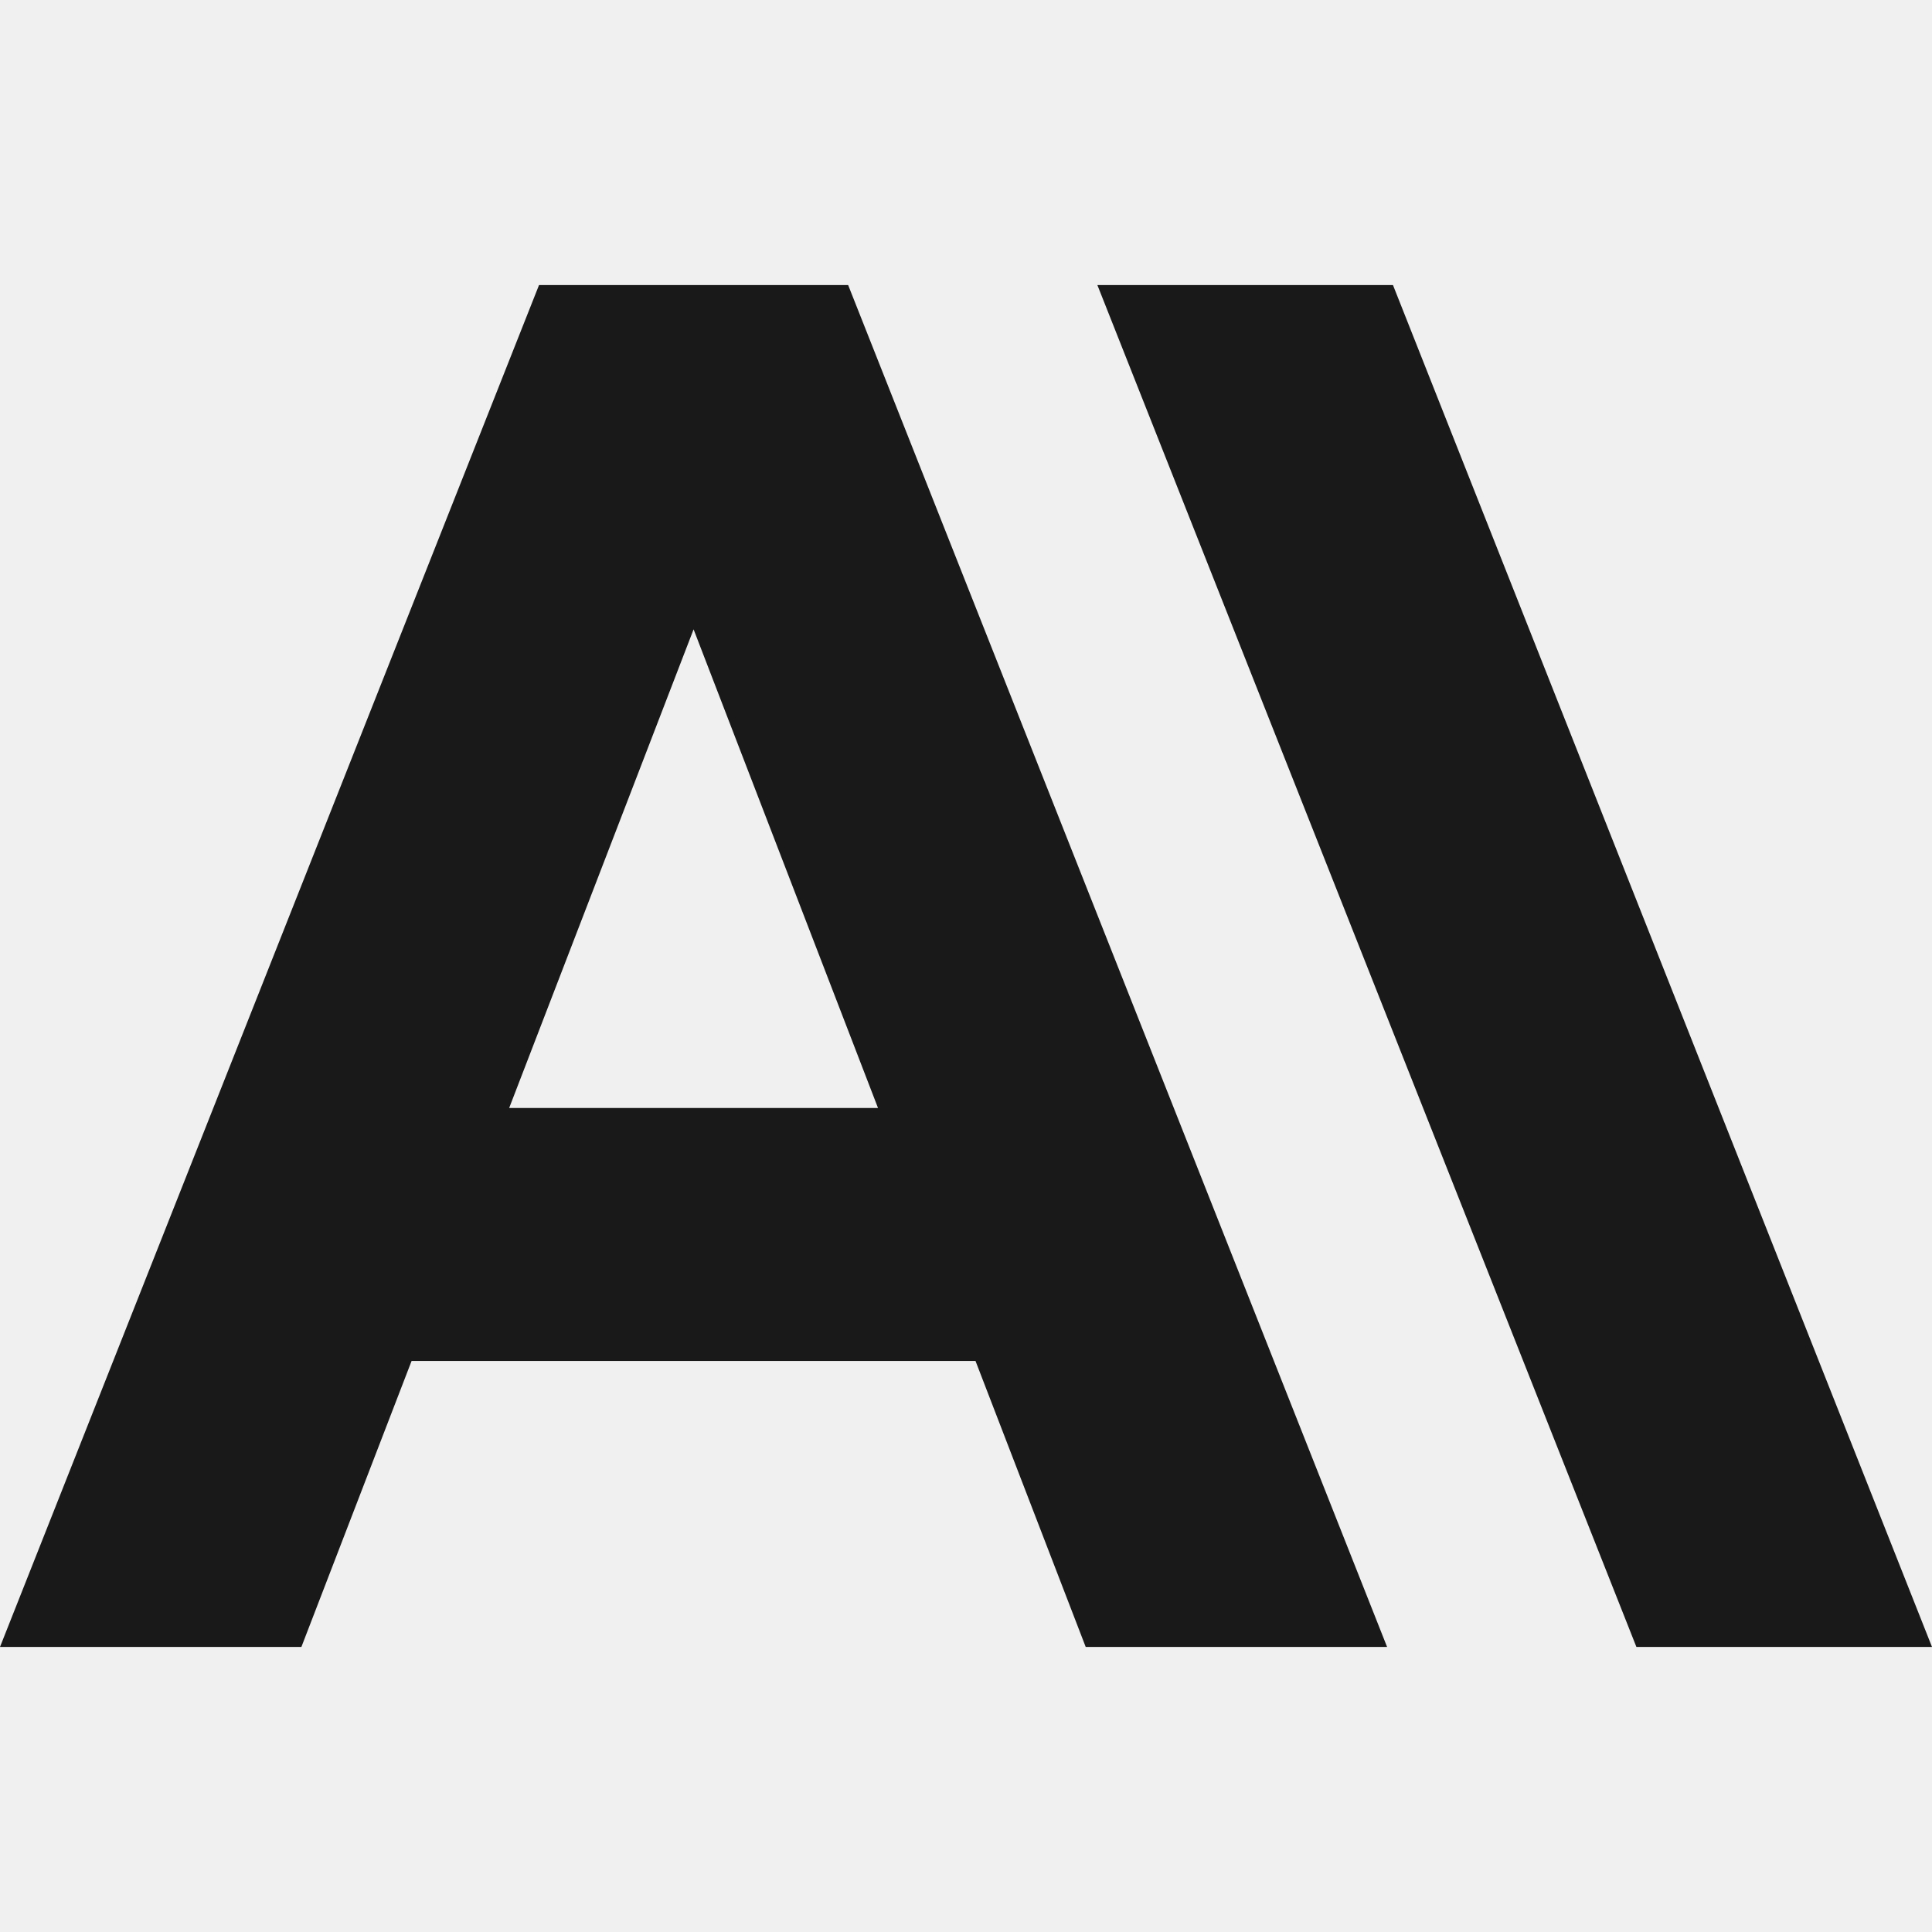
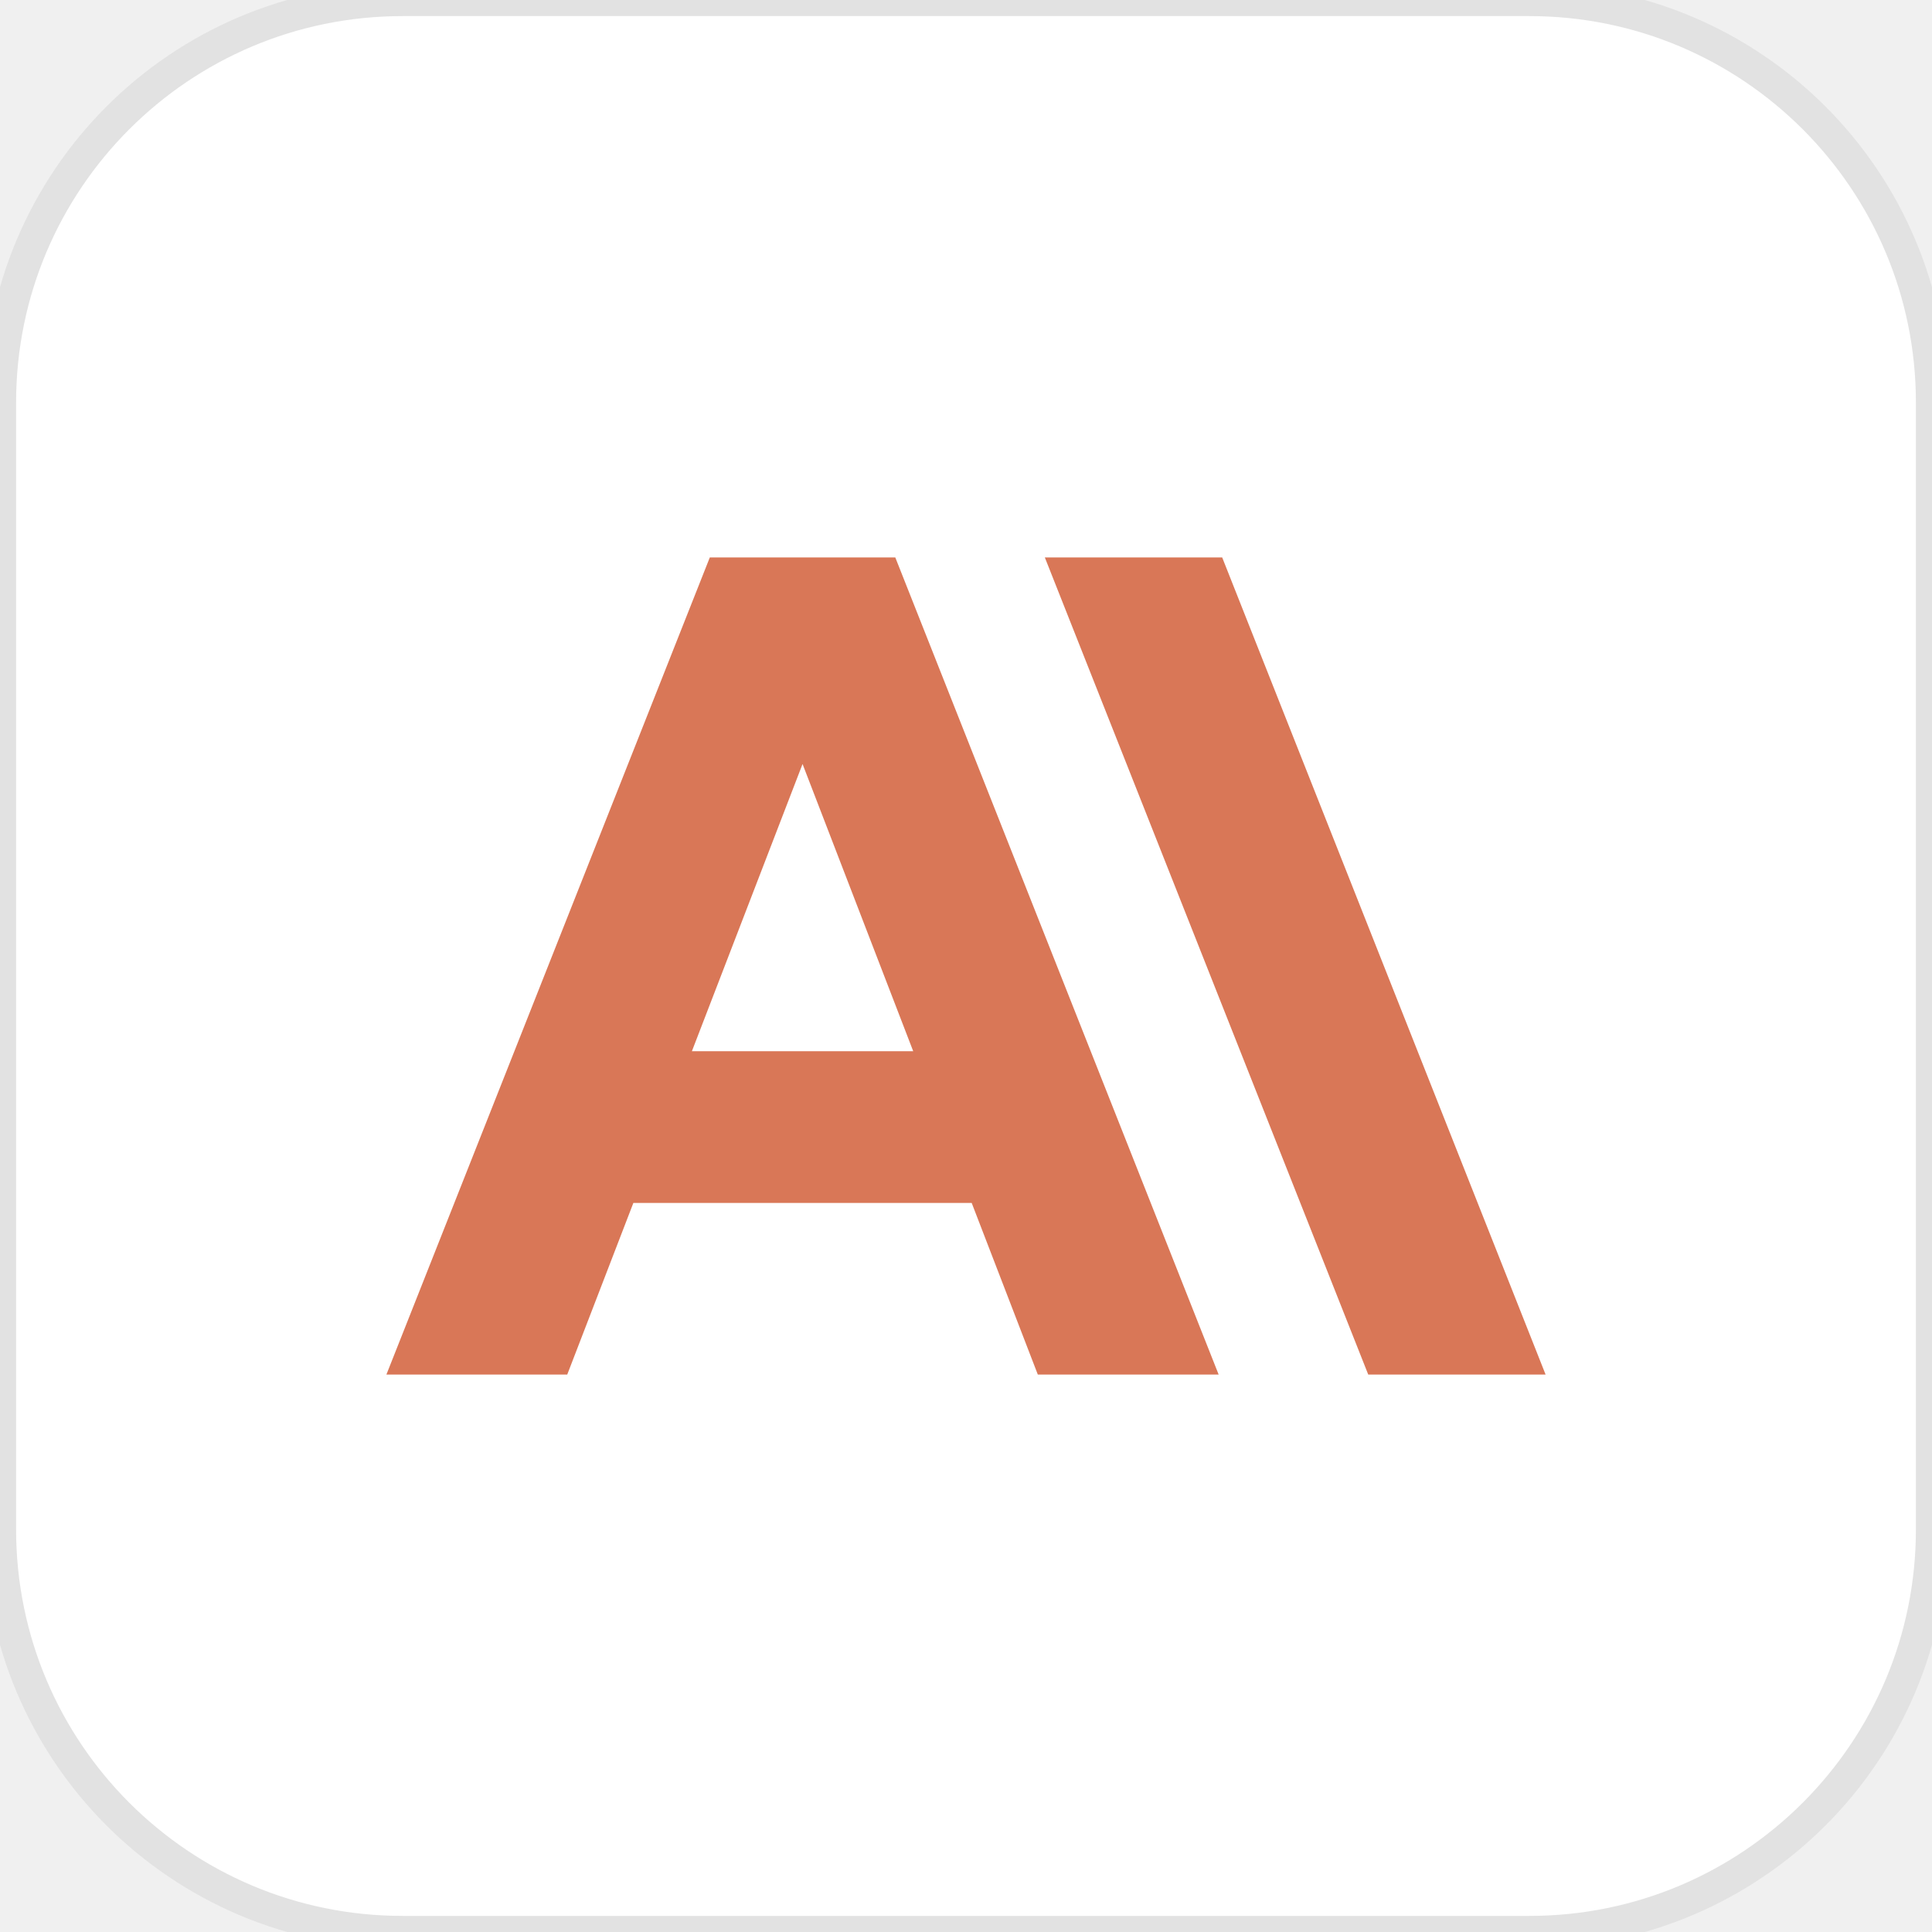
- <svg xmlns="http://www.w3.org/2000/svg" fill="#191919" role="img" viewBox="0 0 24 24">
-   <path d="M17.304 3.541h-3.672l6.696 16.918H24Zm-10.608 0L0 20.459h3.744l1.369-3.553h7.005l1.369 3.553h3.744L10.536 3.541Zm-.371 10.223 2.291-5.946 2.291 5.946Z" />
+ <svg xmlns="http://www.w3.org/2000/svg" role="img" viewBox="0 0 24 24">
+   <rect width="24" height="24" rx="5" fill="#ffffff" stroke="#e2e2e2" stroke-width="0.4" />
+   <g transform="translate(4.8,4.8) scale(0.6)">
+     <path fill="#D97757" d="M17.304 3.541h-3.672l6.696 16.918H24Zm-10.608 0L0 20.459h3.744l1.369-3.553h7.005l1.369 3.553h3.744L10.536 3.541Zm-.371 10.223 2.291-5.946 2.291 5.946Z" />
+   </g>
</svg>
